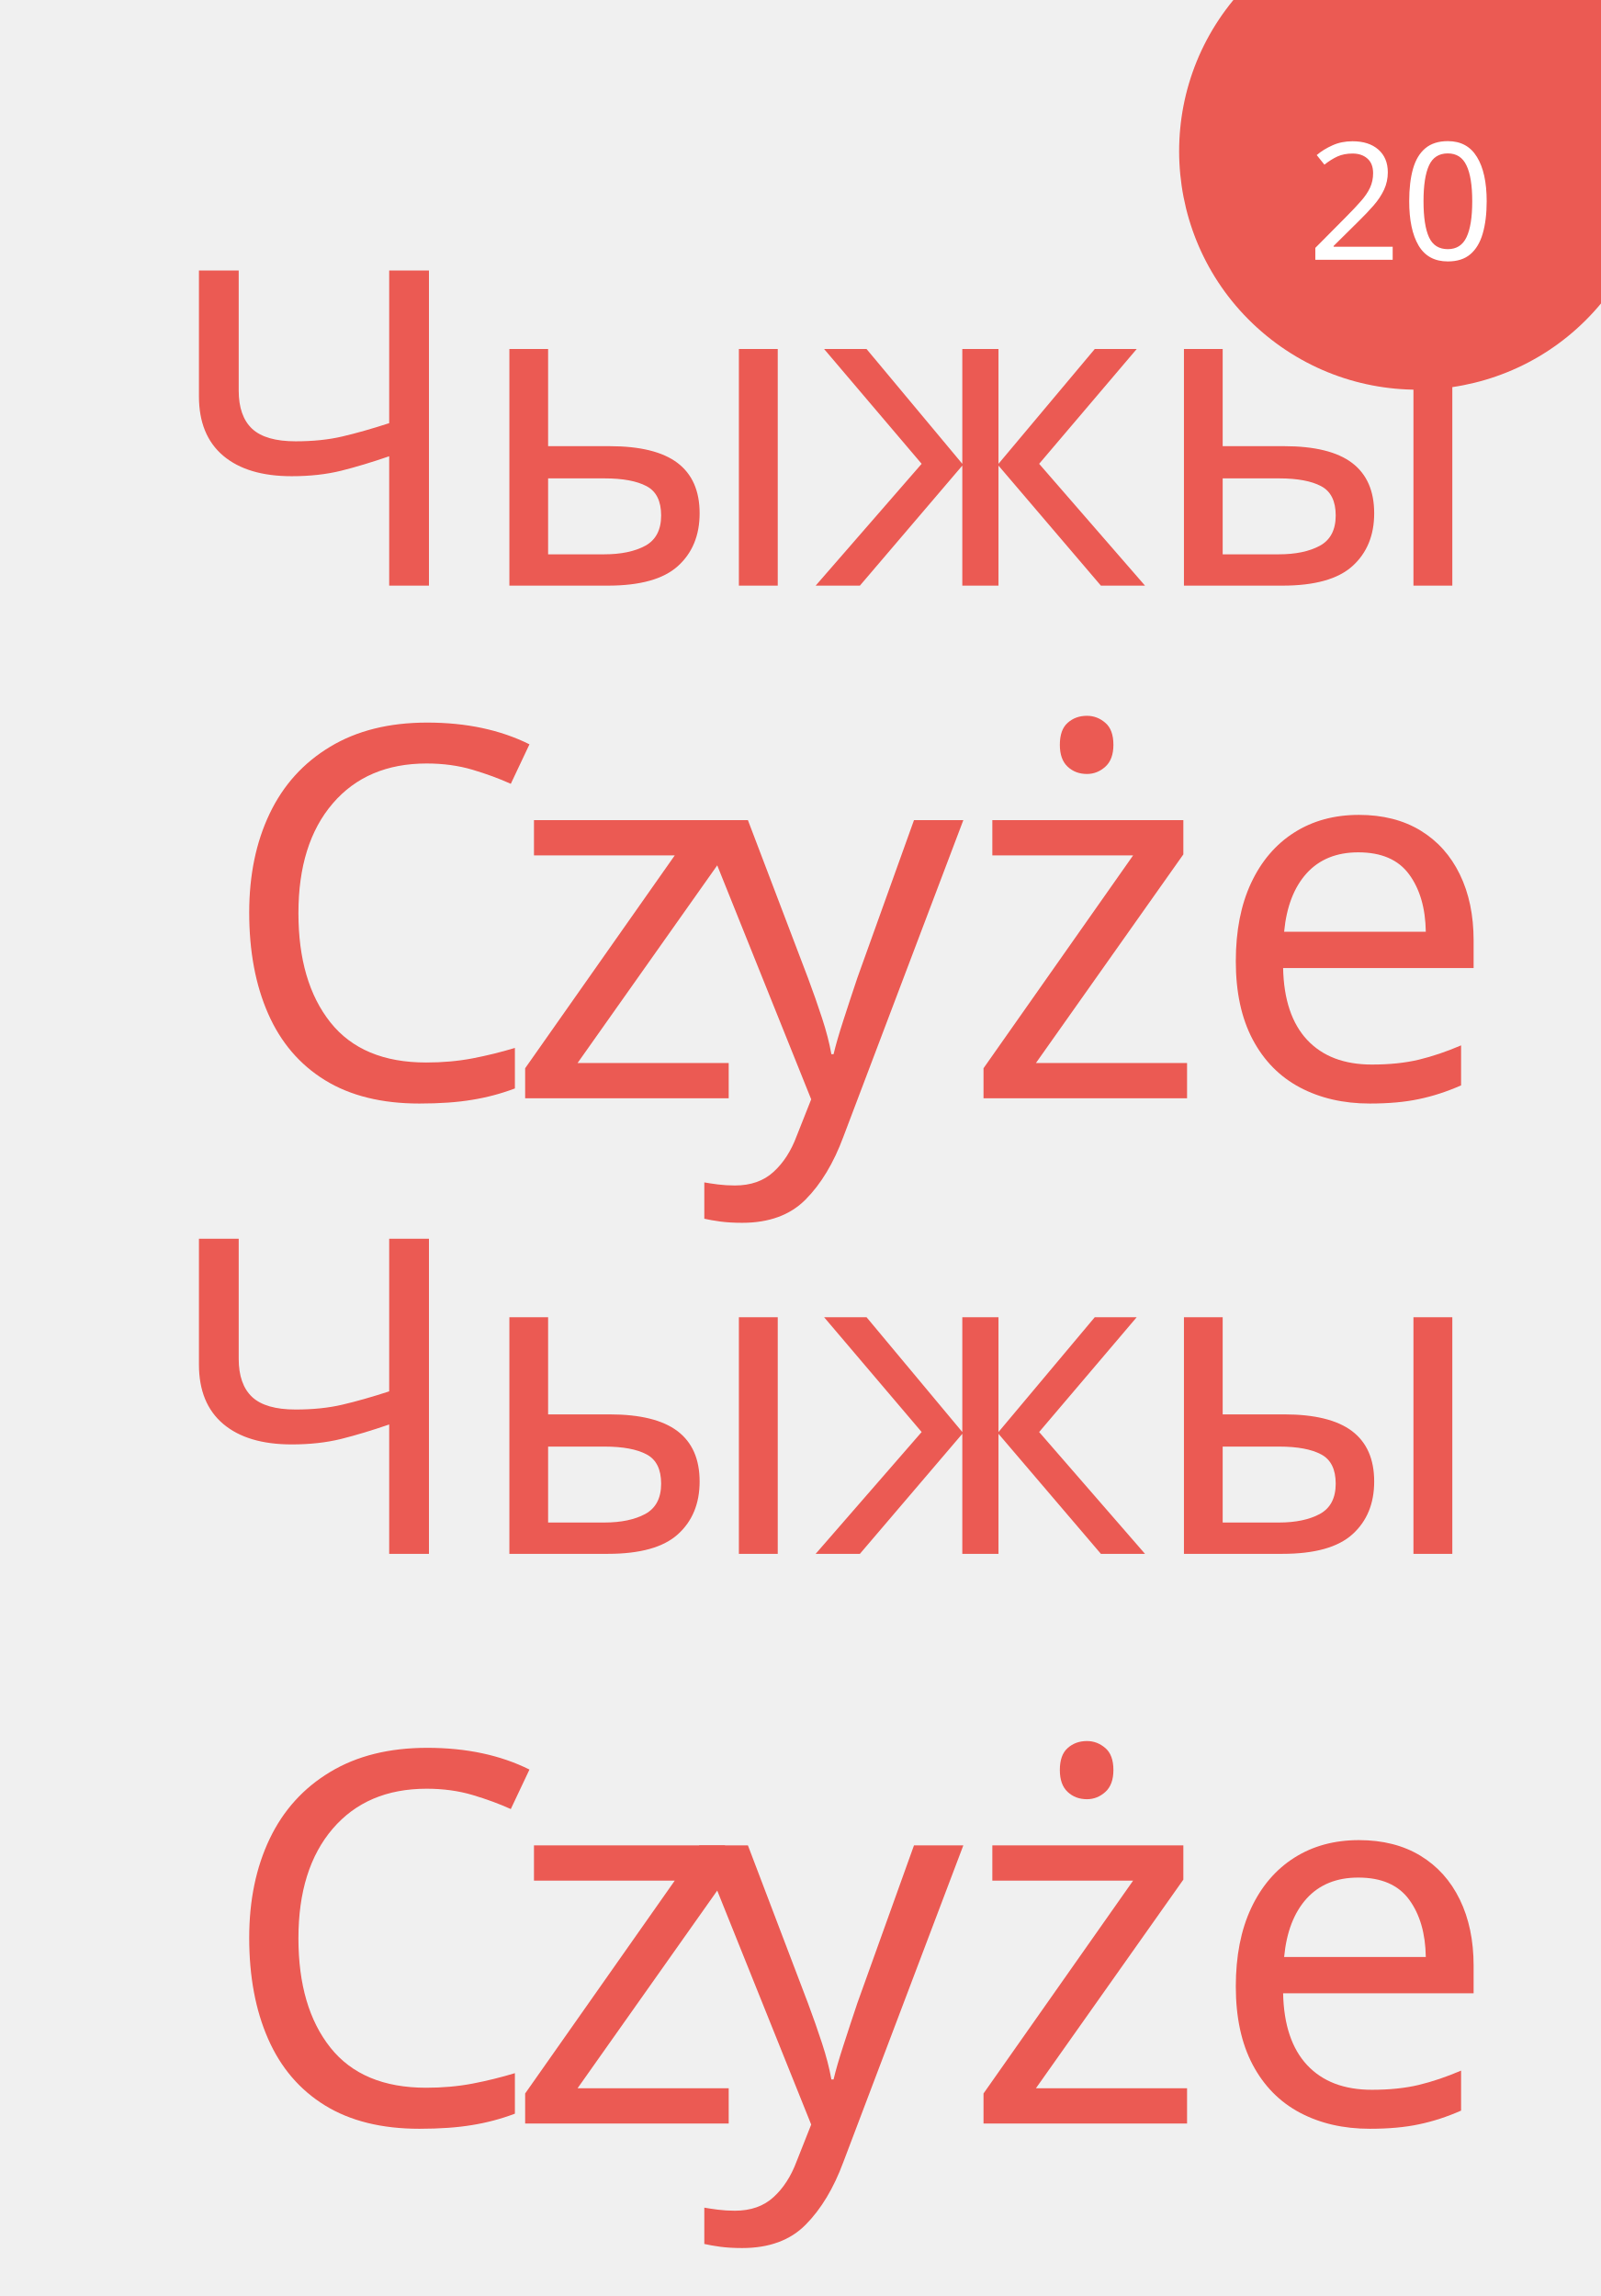
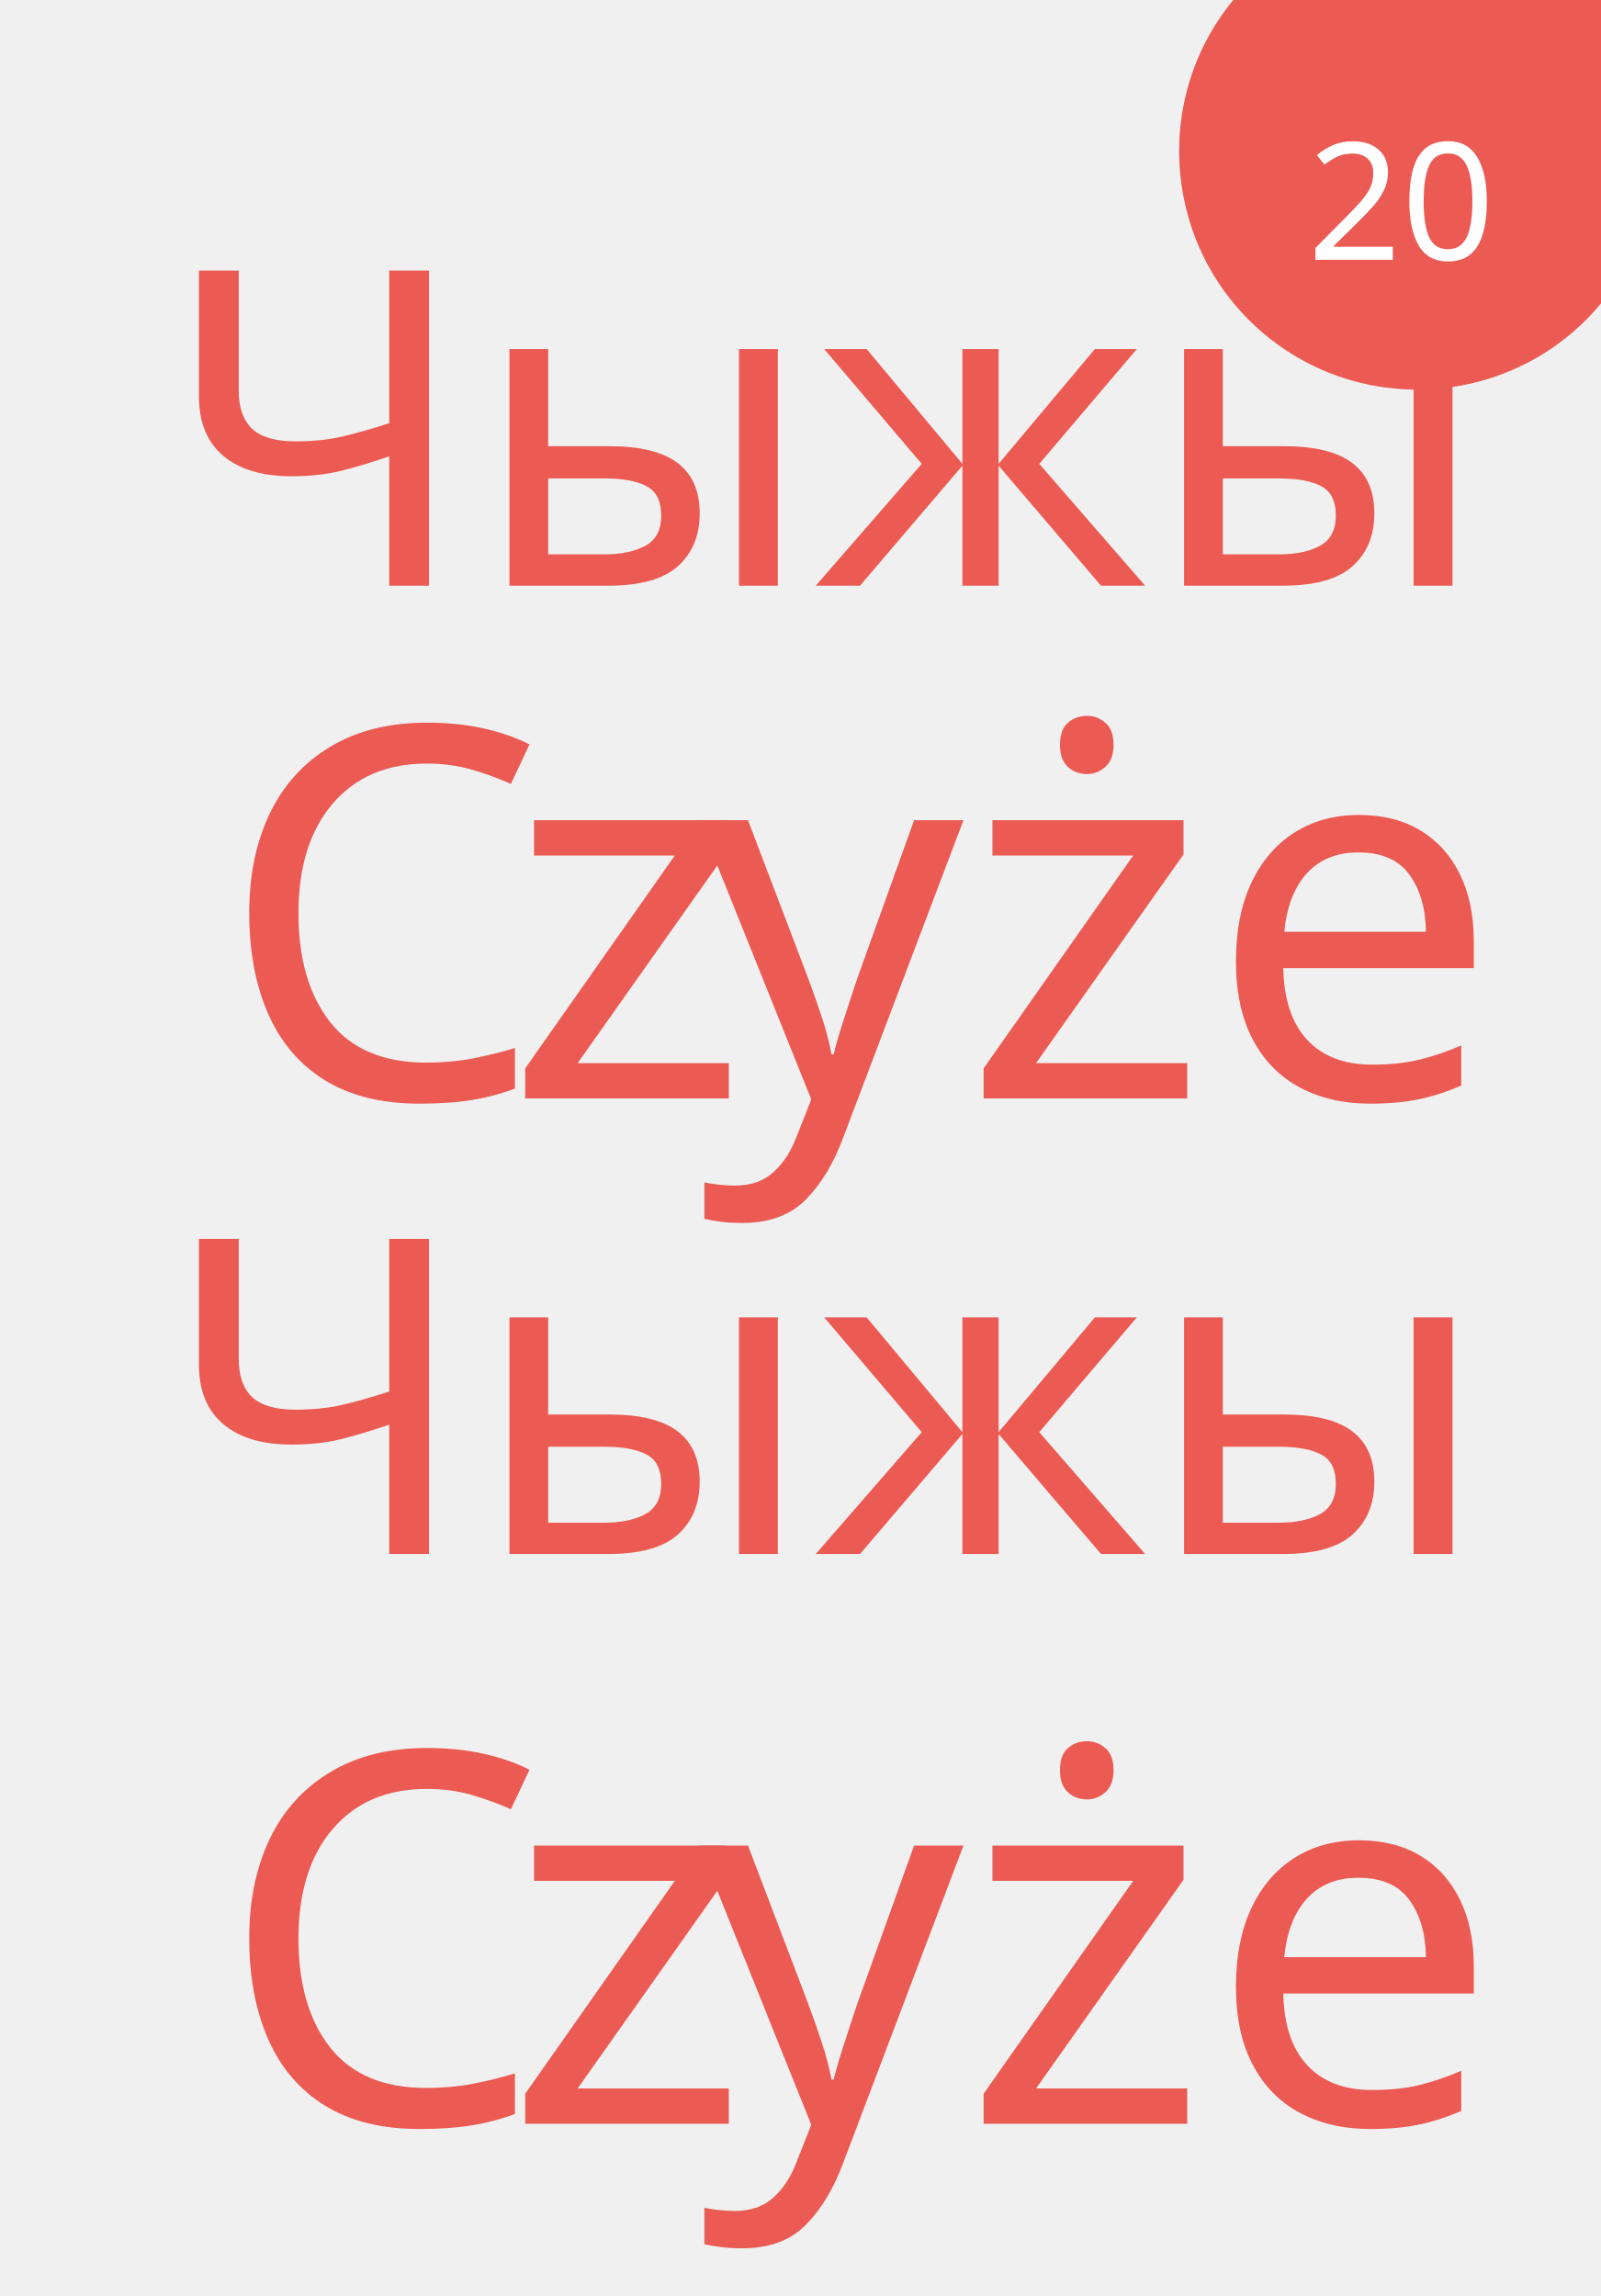
- <svg xmlns="http://www.w3.org/2000/svg" id="Слой_1" data-name="Слой 1" viewBox="0 0 195.59 280.63">
-   <defs>
-     <style>.cls-1{font-size:63.44px;}.cls-1,.cls-4,.cls-5{fill:#eb5a53;}.cls-1,.cls-4,.cls-6{font-family:Impact;}.cls-2{letter-spacing:0.02em;}.cls-3{letter-spacing:0em;}.cls-4{font-size:53.95px;}.cls-6{font-size:20px;fill:#fff;}</style>
-   </defs>
-   <text class="cls-1" transform="translate(26.58 259.55)">C<tspan class="cls-2" x="35.13" y="0">z</tspan>
-     <tspan class="cls-3" x="58.79" y="0">yże</tspan>
-   </text>
-   <text class="cls-1" transform="translate(26.58 134.24)">C<tspan class="cls-2" x="35.13" y="0">z</tspan>
-     <tspan class="cls-3" x="58.79" y="0">yże</tspan>
-   </text>
-   <text class="cls-4" transform="translate(20 189.92)">Чыжы</text>
-   <text class="cls-4" transform="translate(20 71.58)">Чыжы</text>
-   <path class="cls-5" d="M150.73,0l29,0h16l0,16c0,7,0,14,0,21A29.09,29.09,0,0,1,150.73,0Z" />
-   <text class="cls-6" transform="translate(159.79 31.75)">20</text>
+ <svg xmlns="http://www.w3.org/2000/svg" xmlns:xlink="http://www.w3.org/1999/xlink" version="1.1" id="Слой_1" x="0px" y="0px" viewBox="0 0 195.6 280.6" style="enable-background:new 0 0 195.6 280.6;" xml:space="preserve">
+   <style type="text/css">
+ 	.st0{fill:#EB5A53;}
+ 	.st1{font-family:'Impact';}
+ 	.st2{font-size:63.44px;}
+ 	.st3{letter-spacing:1;}
+ 	.st4{clip-path:url(#SVGID_00000133528158204389430340000005810337391176068239_);enable-background:new    ;}
+ 	.st5{font-size:53.95px;}
+ 	.st6{clip-path:url(#SVGID_00000133528158204389430340000005810337391176068239_);fill:#EB5A53;}
+ 	.st7{fill:#FFFFFF;}
+ 	.st8{font-size:20px;}
+ </style>
+   <g>
+     <defs>
+       <rect id="SVGID_1_" x="0.2" y="0" width="195.6" height="280.6" />
+     </defs>
+     <clipPath id="SVGID_00000183938423862621511740000017503586261160929932_">
+       <use xlink:href="#SVGID_1_" style="overflow:visible;" />
+     </clipPath>
+     <text transform="matrix(1 0 0 1 26.58 259.55)" class="st0 st1 st2">C</text>
+     <text transform="matrix(1 0 0 1 61.71 259.55)" class="st0 st1 st2 st3">z</text>
+     <text transform="matrix(1 0 0 1 85.37 259.55)" class="st0 st1 st2">yże</text>
+     <text transform="matrix(1 0 0 1 26.58 134.24)" class="st0 st1 st2">C</text>
+     <text transform="matrix(1 0 0 1 61.71 134.24)" class="st0 st1 st2 st3">z</text>
+     <text transform="matrix(1 0 0 1 85.37 134.24)" class="st0 st1 st2">yże</text>
+     <g style="clip-path:url(#SVGID_00000183938423862621511740000017503586261160929932_);enable-background:new    ;">
+       <text transform="matrix(1 0 0 1 20 189.92)" class="st0 st1 st5">Чыжы</text>
+     </g>
+     <g style="clip-path:url(#SVGID_00000183938423862621511740000017503586261160929932_);enable-background:new    ;">
+       <text transform="matrix(1 0 0 1 20 71.58)" class="st0 st1 st5">Чыжы</text>
+     </g>
+     <path style="clip-path:url(#SVGID_00000183938423862621511740000017503586261160929932_);fill:#EB5A53;" d="M150.7,0h29h16v16   c0,7,0,14,0,21c-10.2,12.4-28.6,14.2-41,4S140.5,12.4,150.7,0z" />
+     <g style="clip-path:url(#SVGID_00000183938423862621511740000017503586261160929932_);enable-background:new    ;">
+       <text transform="matrix(1 0 0 1 159.79 31.75)" class="st7 st1 st8">20</text>
+     </g>
+   </g>
</svg>
